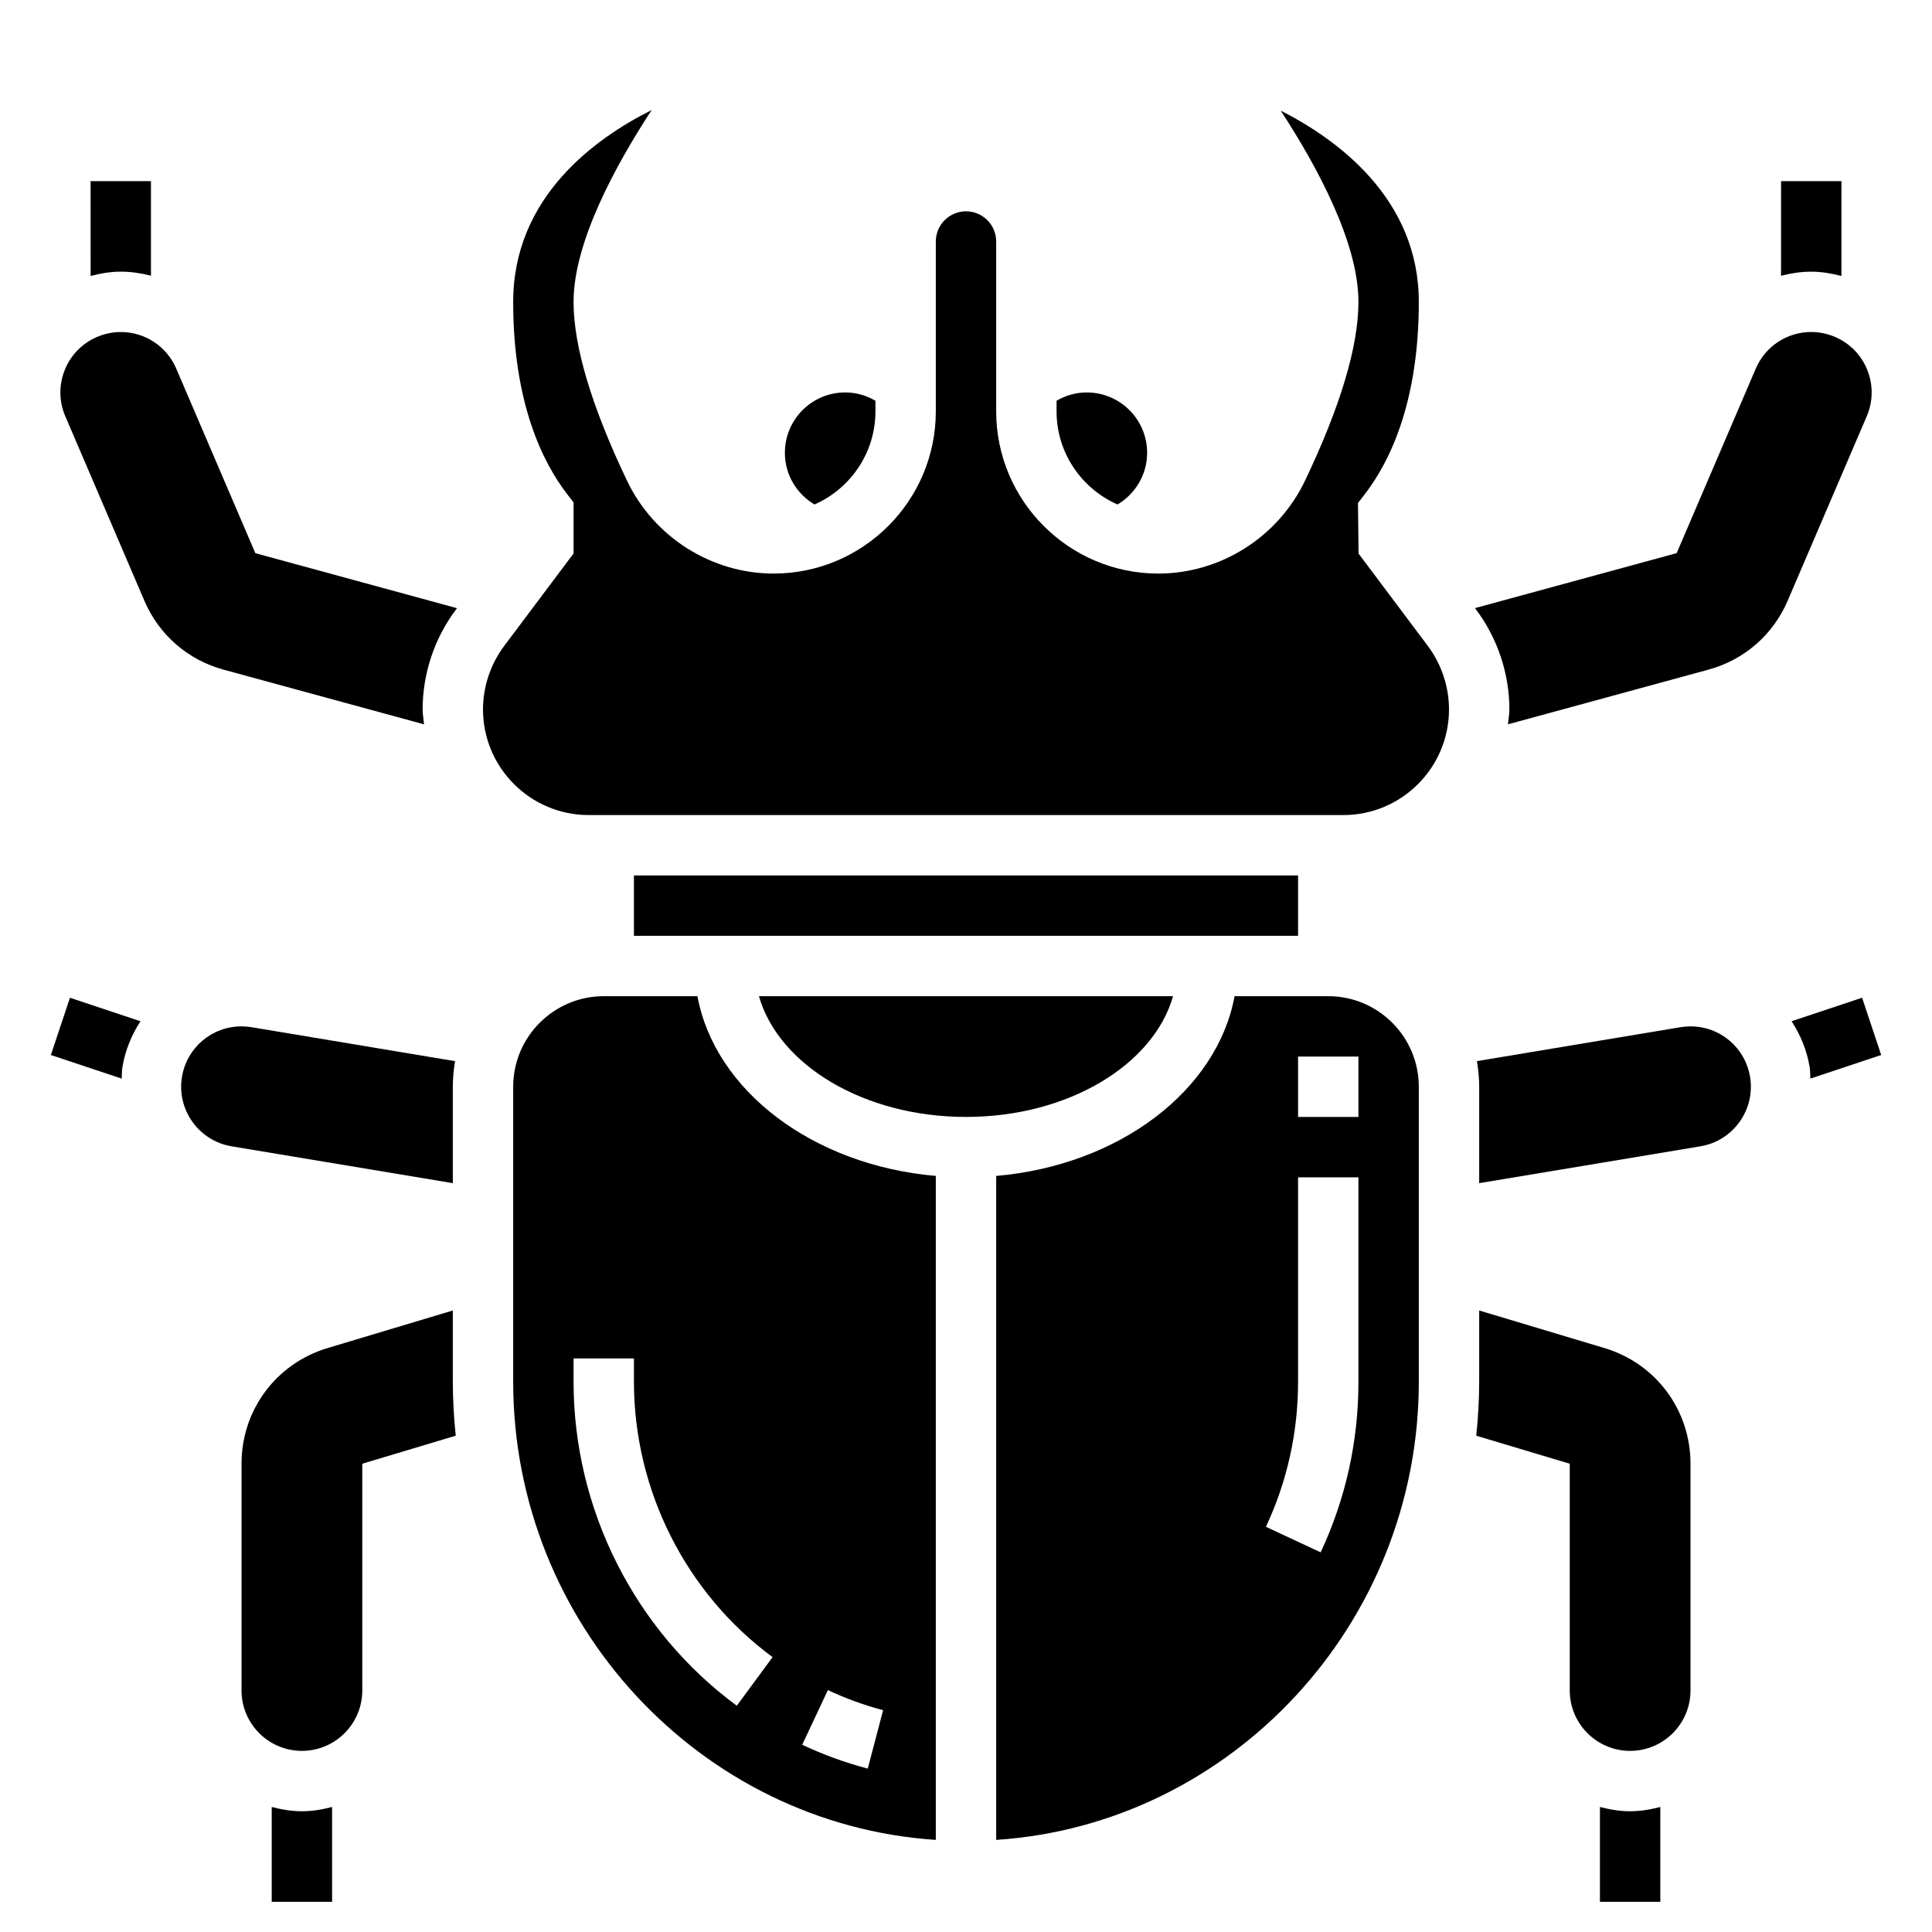
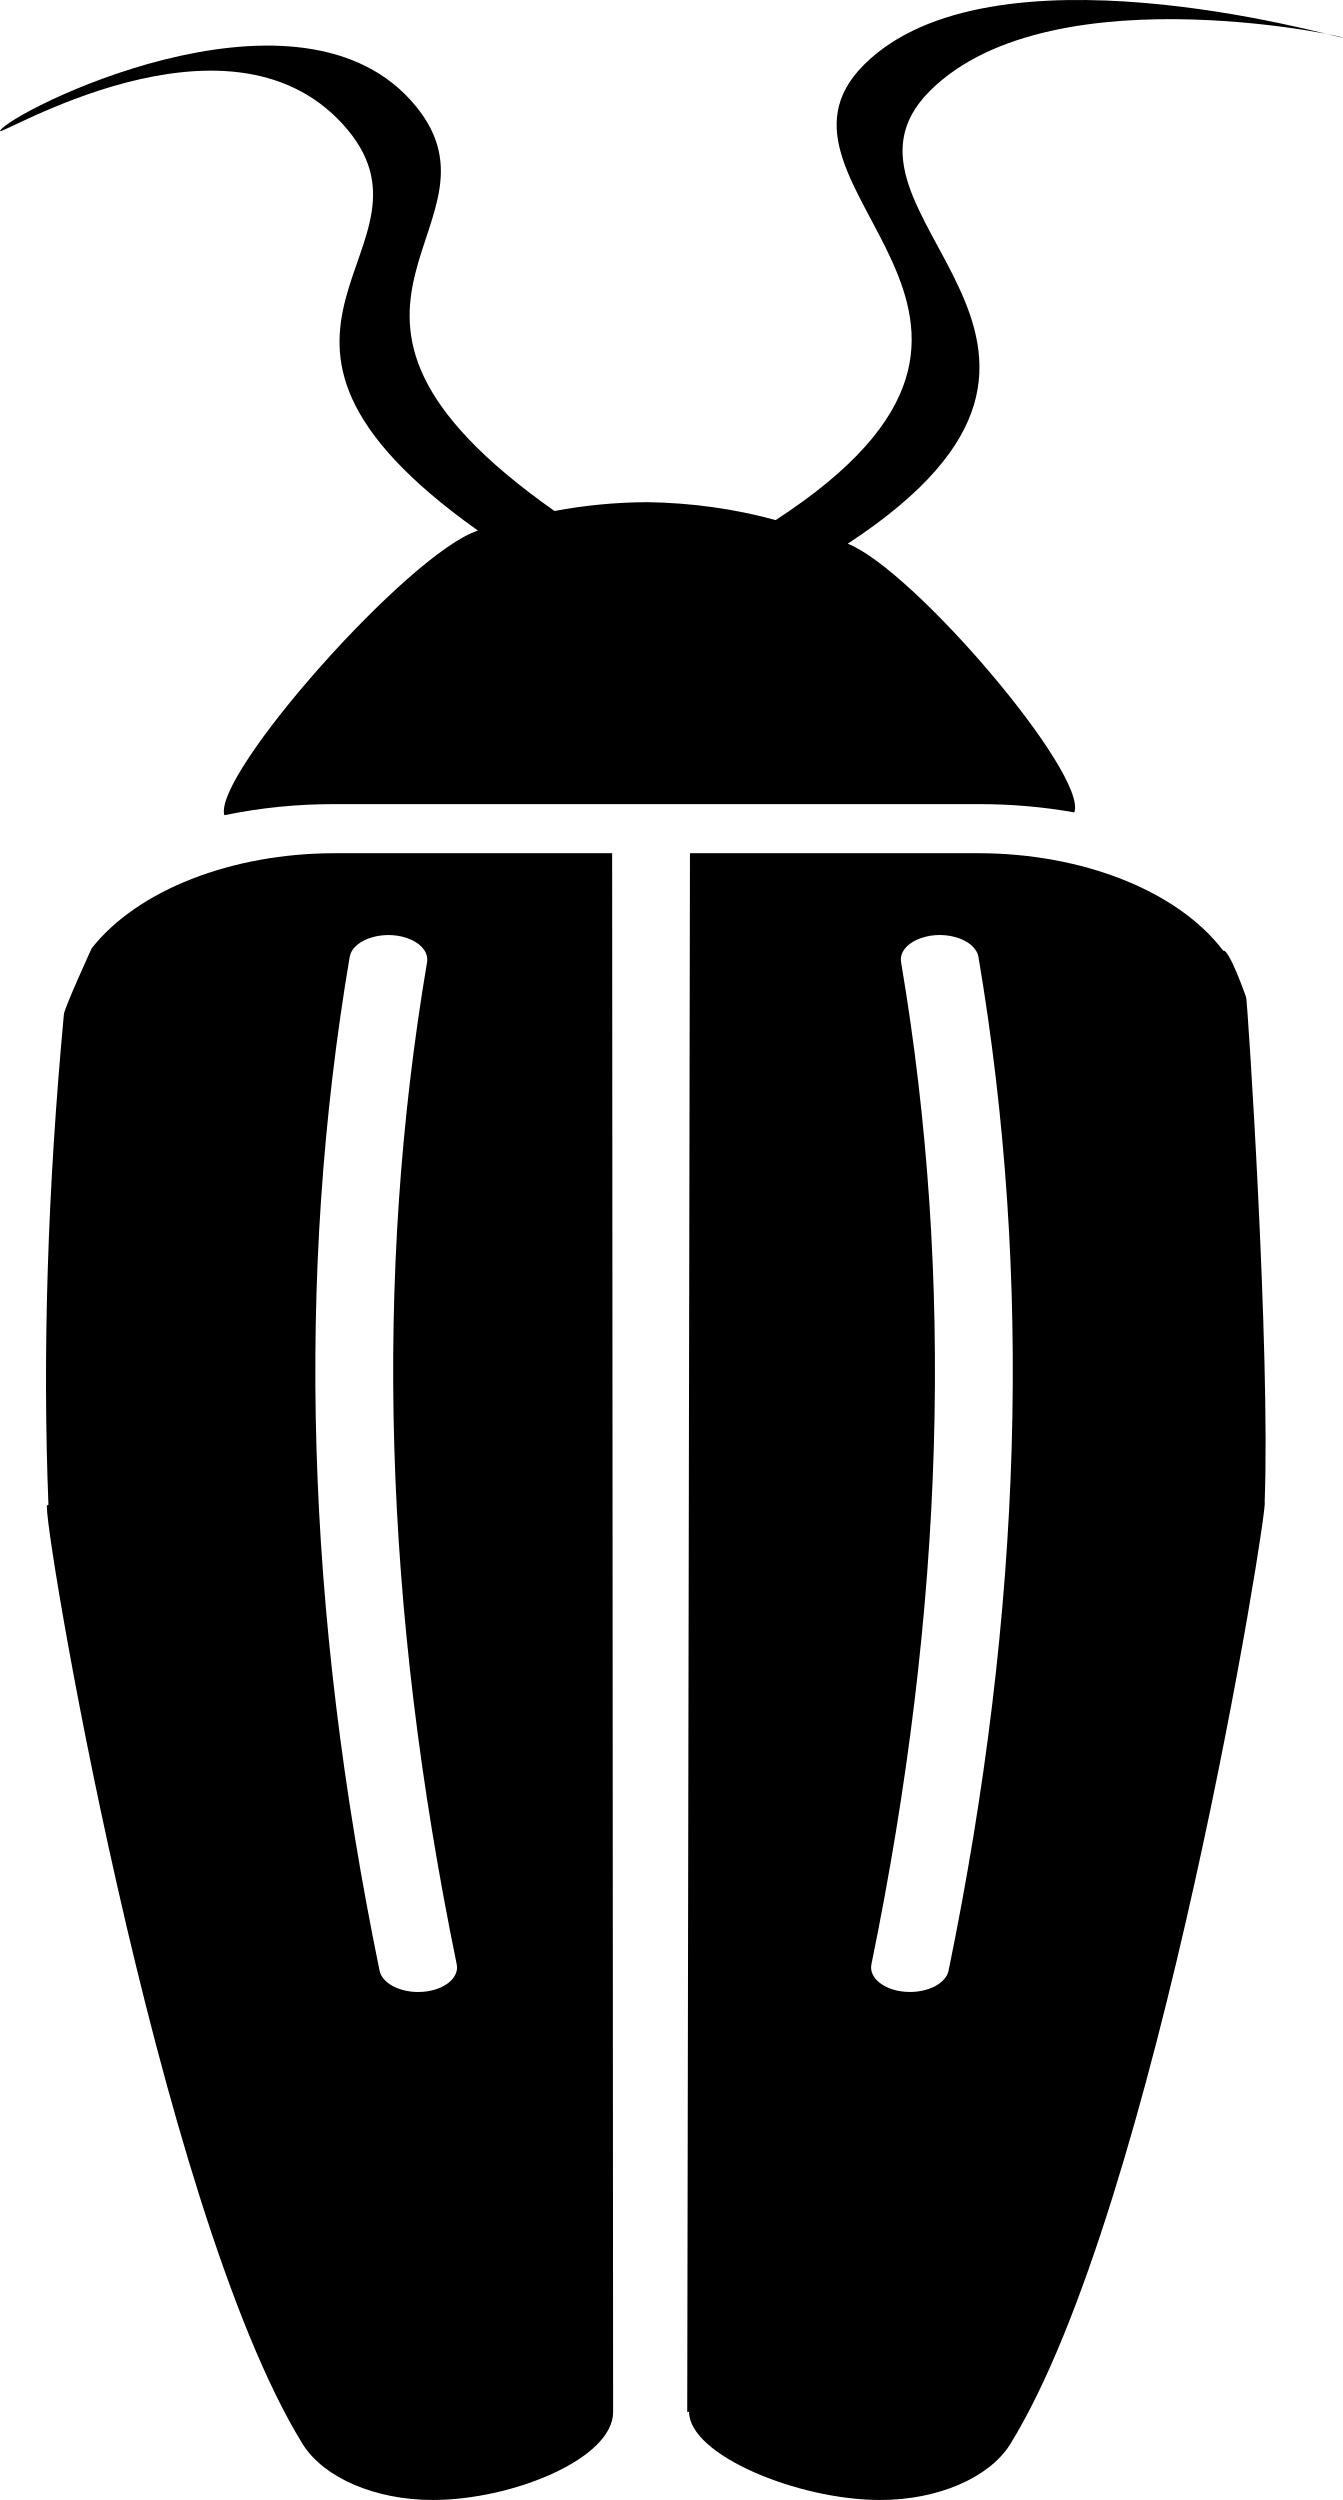
- <svg xmlns="http://www.w3.org/2000/svg" id="Layer_5" enable-background="new 0 0 64 64" height="512" viewBox="0 0 64 64" width="512">
-   <g>
-     <path d="m53 59.858v3.142h2v-3.142c-.322.084-.653.142-1 .142s-.678-.058-1-.142z" />
-     <path d="m61.684 33.051-2.335.778c.29.449.504.954.597 1.512.022.131.016.259.025.389l2.346-.782z" />
-     <path d="m60.999 9.142.001-3.142h-2l-.001 3.135c.322-.083.656-.135.999-.135.342-.001.674.057 1.001.142z" />
-     <path d="m26.981 16.712c1.186-.523 2.019-1.706 2.019-3.084v-.353c-.294-.172-.634-.275-1-.275-1.105 0-2 .895-2 2 0 .731.396 1.363.981 1.712z" />
-     <path d="m5.839 12.212c-.314-.736-1.035-1.213-1.836-1.213-.273 0-.539.055-.791.164-.49.209-.87.599-1.068 1.095s-.192 1.04.019 1.531l2.62 6.112c.483 1.128 1.44 1.961 2.625 2.283l6.64 1.811c-.016-.166-.048-.326-.048-.495 0-1.182.39-2.354 1.099-3.299l.041-.054-6.681-1.822z" />
-     <path d="m15 36c0-.289.028-.572.075-.848l-6.745-1.125c-.113-.018-.222-.027-.33-.027-.981 0-1.811.703-1.972 1.671-.181 1.088.556 2.121 1.644 2.302l7.328 1.221z" />
-     <path d="m15 43.412-4.148 1.244c-1.706.512-2.851 2.052-2.851 3.832v7.512c0 1.103.897 2 2 2s2-.897 2-2v-7.512l3.096-.929c-.061-.588-.097-1.184-.097-1.788z" />
-     <path d="m1.685 34.949 2.346.782c.009-.13.003-.258.025-.388.093-.558.307-1.064.597-1.513l-2.336-.778z" />
-     <path d="m4.002 8.999c.344 0 .677.052.999.135v-3.134h-2l.001 3.142c.326-.085.659-.143 1-.143z" />
-     <path d="m61.857 12.257c-.198-.496-.578-.885-1.068-1.095-.252-.108-.518-.164-.791-.164-.801 0-1.522.477-1.836 1.213l-2.62 6.112-6.682 1.822.04.053c.709.947 1.1 2.119 1.1 3.301 0 .169-.032.33-.047.495l6.641-1.811c1.185-.322 2.142-1.155 2.625-2.283l2.62-6.112c.21-.491.216-1.035.018-1.531z" />
-     <path d="m56 34c-.107 0-.217.009-.33.027l-6.746 1.124c.048.277.076.56.076.849v3.194l7.329-1.221c1.087-.181 1.825-1.214 1.644-2.302-.162-.968-.992-1.671-1.973-1.671z" />
-     <path d="m53.149 44.656-4.149-1.244v2.359c0 .604-.036 1.2-.097 1.789l3.097.928v7.512c0 1.103.897 2 2 2s2-.897 2-2v-7.512c0-1.78-1.146-3.32-2.851-3.832z" />
-     <path d="m21 29h22v2h-22z" />
-     <path d="m38.859 33h-13.718c.65 2.279 3.478 4 6.859 4s6.208-1.721 6.859-4z" />
-     <path d="m23.103 33h-3.103c-1.654 0-3 1.346-3 3v9.771c0 8.03 6.212 14.663 14 15.178v-21.995c-4.068-.352-7.317-2.821-7.897-5.954zm4.322 22.987c.589.277 1.205.501 1.829.665l-.508 1.935c-.742-.195-1.473-.46-2.172-.79zm-3.018.517c-3.386-2.495-5.407-6.508-5.407-10.733v-.771h2v.771c0 3.593 1.717 7.004 4.593 9.124z" />
-     <path d="m45.004 18.338-.019-1.675.213-.275c.822-1.061 1.802-3.031 1.802-6.388 0-3.429-2.716-5.393-4.575-6.335 1.191 1.823 2.575 4.366 2.575 6.335 0 1.47-.596 3.464-1.771 5.926-.892 1.867-2.798 3.074-4.857 3.074-2.962 0-5.372-2.41-5.372-5.372v-5.628c0-.551-.449-1-1-1s-1 .449-1 1v5.628c0 2.962-2.41 5.372-5.372 5.372-2.059 0-3.965-1.207-4.856-3.074-1.176-2.462-1.772-4.456-1.772-5.926 0-1.976 1.394-4.53 2.587-6.354-1.862.929-4.587 2.881-4.587 6.354 0 3.347.975 5.314 1.792 6.375l.208.27v1.689l-2.3 3.066c-.451.602-.7 1.348-.7 2.1 0 1.93 1.57 3.5 3.5 3.5h25c1.93 0 3.5-1.57 3.5-3.5 0-.752-.249-1.498-.7-2.101z" />
-     <path d="m37.019 16.712c.585-.349.981-.981.981-1.712 0-1.105-.895-2-2-2-.366 0-.706.103-1 .275v.353c0 1.378.833 2.561 2.019 3.084z" />
-     <path d="m44 33h-3.103c-.58 3.133-3.829 5.602-7.897 5.954v21.995c7.786-.513 14-7.147 14-15.178v-9.771c0-1.654-1.346-3-3-3zm1 12.771c0 1.973-.421 3.875-1.252 5.653l-1.812-.847c.706-1.512 1.064-3.129 1.064-4.806v-6.771h2zm0-8.771h-2v-2h2z" />
-     <path d="m9.001 59.858v3.142h2v-3.142c-.322.084-.653.142-1 .142s-.678-.058-1-.142z" />
-   </g>
+ <svg xmlns="http://www.w3.org/2000/svg" viewBox="136.011 42.853 218.773 407.398">
+   <path d="M 143.697 288.146 C 142.588 288.605 161.469 402.561 185.394 441.235 C 188.859 446.68 197.227 450.249 206.527 450.249 C 219.484 450.249 235.923 443.529 235.923 435.928 L 235.765 181.892 L 190.57 181.892 C 173.777 181.894 158.433 187.894 150.955 197.38 C 150.955 197.38 146.529 207.052 146.425 208.123 C 143.765 236.656 142.925 263.308 143.904 288.078 C 143.837 288.104 143.763 288.118 143.697 288.146 Z M 192.994 198.807 C 193.512 195.745 199.089 194.185 203.034 195.998 C 204.866 196.84 205.845 198.234 205.604 199.655 C 196.899 251.187 198.471 304.601 210.439 362.955 C 210.888 365.145 208.437 367.151 204.964 367.434 C 204.693 367.456 204.418 367.467 204.143 367.467 C 200.958 367.464 198.271 365.972 197.862 363.98 C 185.765 304.997 184.174 250.97 192.994 198.807 Z" style="" />
+   <path d="M 354.48 48.928 C 352.242 48.552 297.335 32.872 276.79 53.422 C 256.783 73.437 313.898 94.134 262.408 127.607 C 255.794 125.78 248.676 124.787 241.455 124.686 C 236.346 124.714 231.267 125.199 226.372 126.127 C 178.508 92.414 221.433 79.518 202.887 59.129 C 183.547 37.869 137.46 61.232 136.019 64.174 C 135.368 65.507 172.881 42.219 191.888 63.11 C 210.368 83.424 167.35 96.219 213.89 129.313 C 202.617 132.997 170.621 169.173 172.575 175.701 C 178.38 174.489 184.457 173.878 190.57 173.892 L 295.414 173.892 C 300.712 173.878 305.985 174.333 311.081 175.244 C 313.326 169.068 284.912 135.699 274.157 131.455 C 324.641 98.395 267.517 77.707 287.527 57.69 C 307.719 37.49 359.197 49.72 354.48 48.928 Z" style="" />
+   <path d="M 300.589 441.235 C 324.633 402.368 342.823 287.784 342.098 287.657 C 343.049 262.966 339.317 206.278 339.085 205.38 C 339.085 205.38 336.296 197.409 335.349 197.786 C 328.003 188.077 312.47 181.894 295.414 181.892 L 248.446 181.892 L 248.001 435.885 L 248.001 435.892 L 248.302 435.892 C 248.302 442.892 265.985 450.251 279.456 450.251 C 288.759 450.25 297.125 446.681 300.589 441.235 Z M 290.594 363.976 C 290.187 365.968 287.498 367.46 284.314 367.463 C 284.038 367.463 283.764 367.452 283.492 367.43 C 280.021 367.146 277.571 365.141 278.018 362.951 C 289.977 304.604 291.559 251.19 282.852 199.651 C 282.335 196.589 287.266 194.322 291.727 195.57 C 293.799 196.15 295.223 197.382 295.462 198.803 C 304.276 250.973 302.691 305 290.594 363.976 Z" style="" />
</svg>
